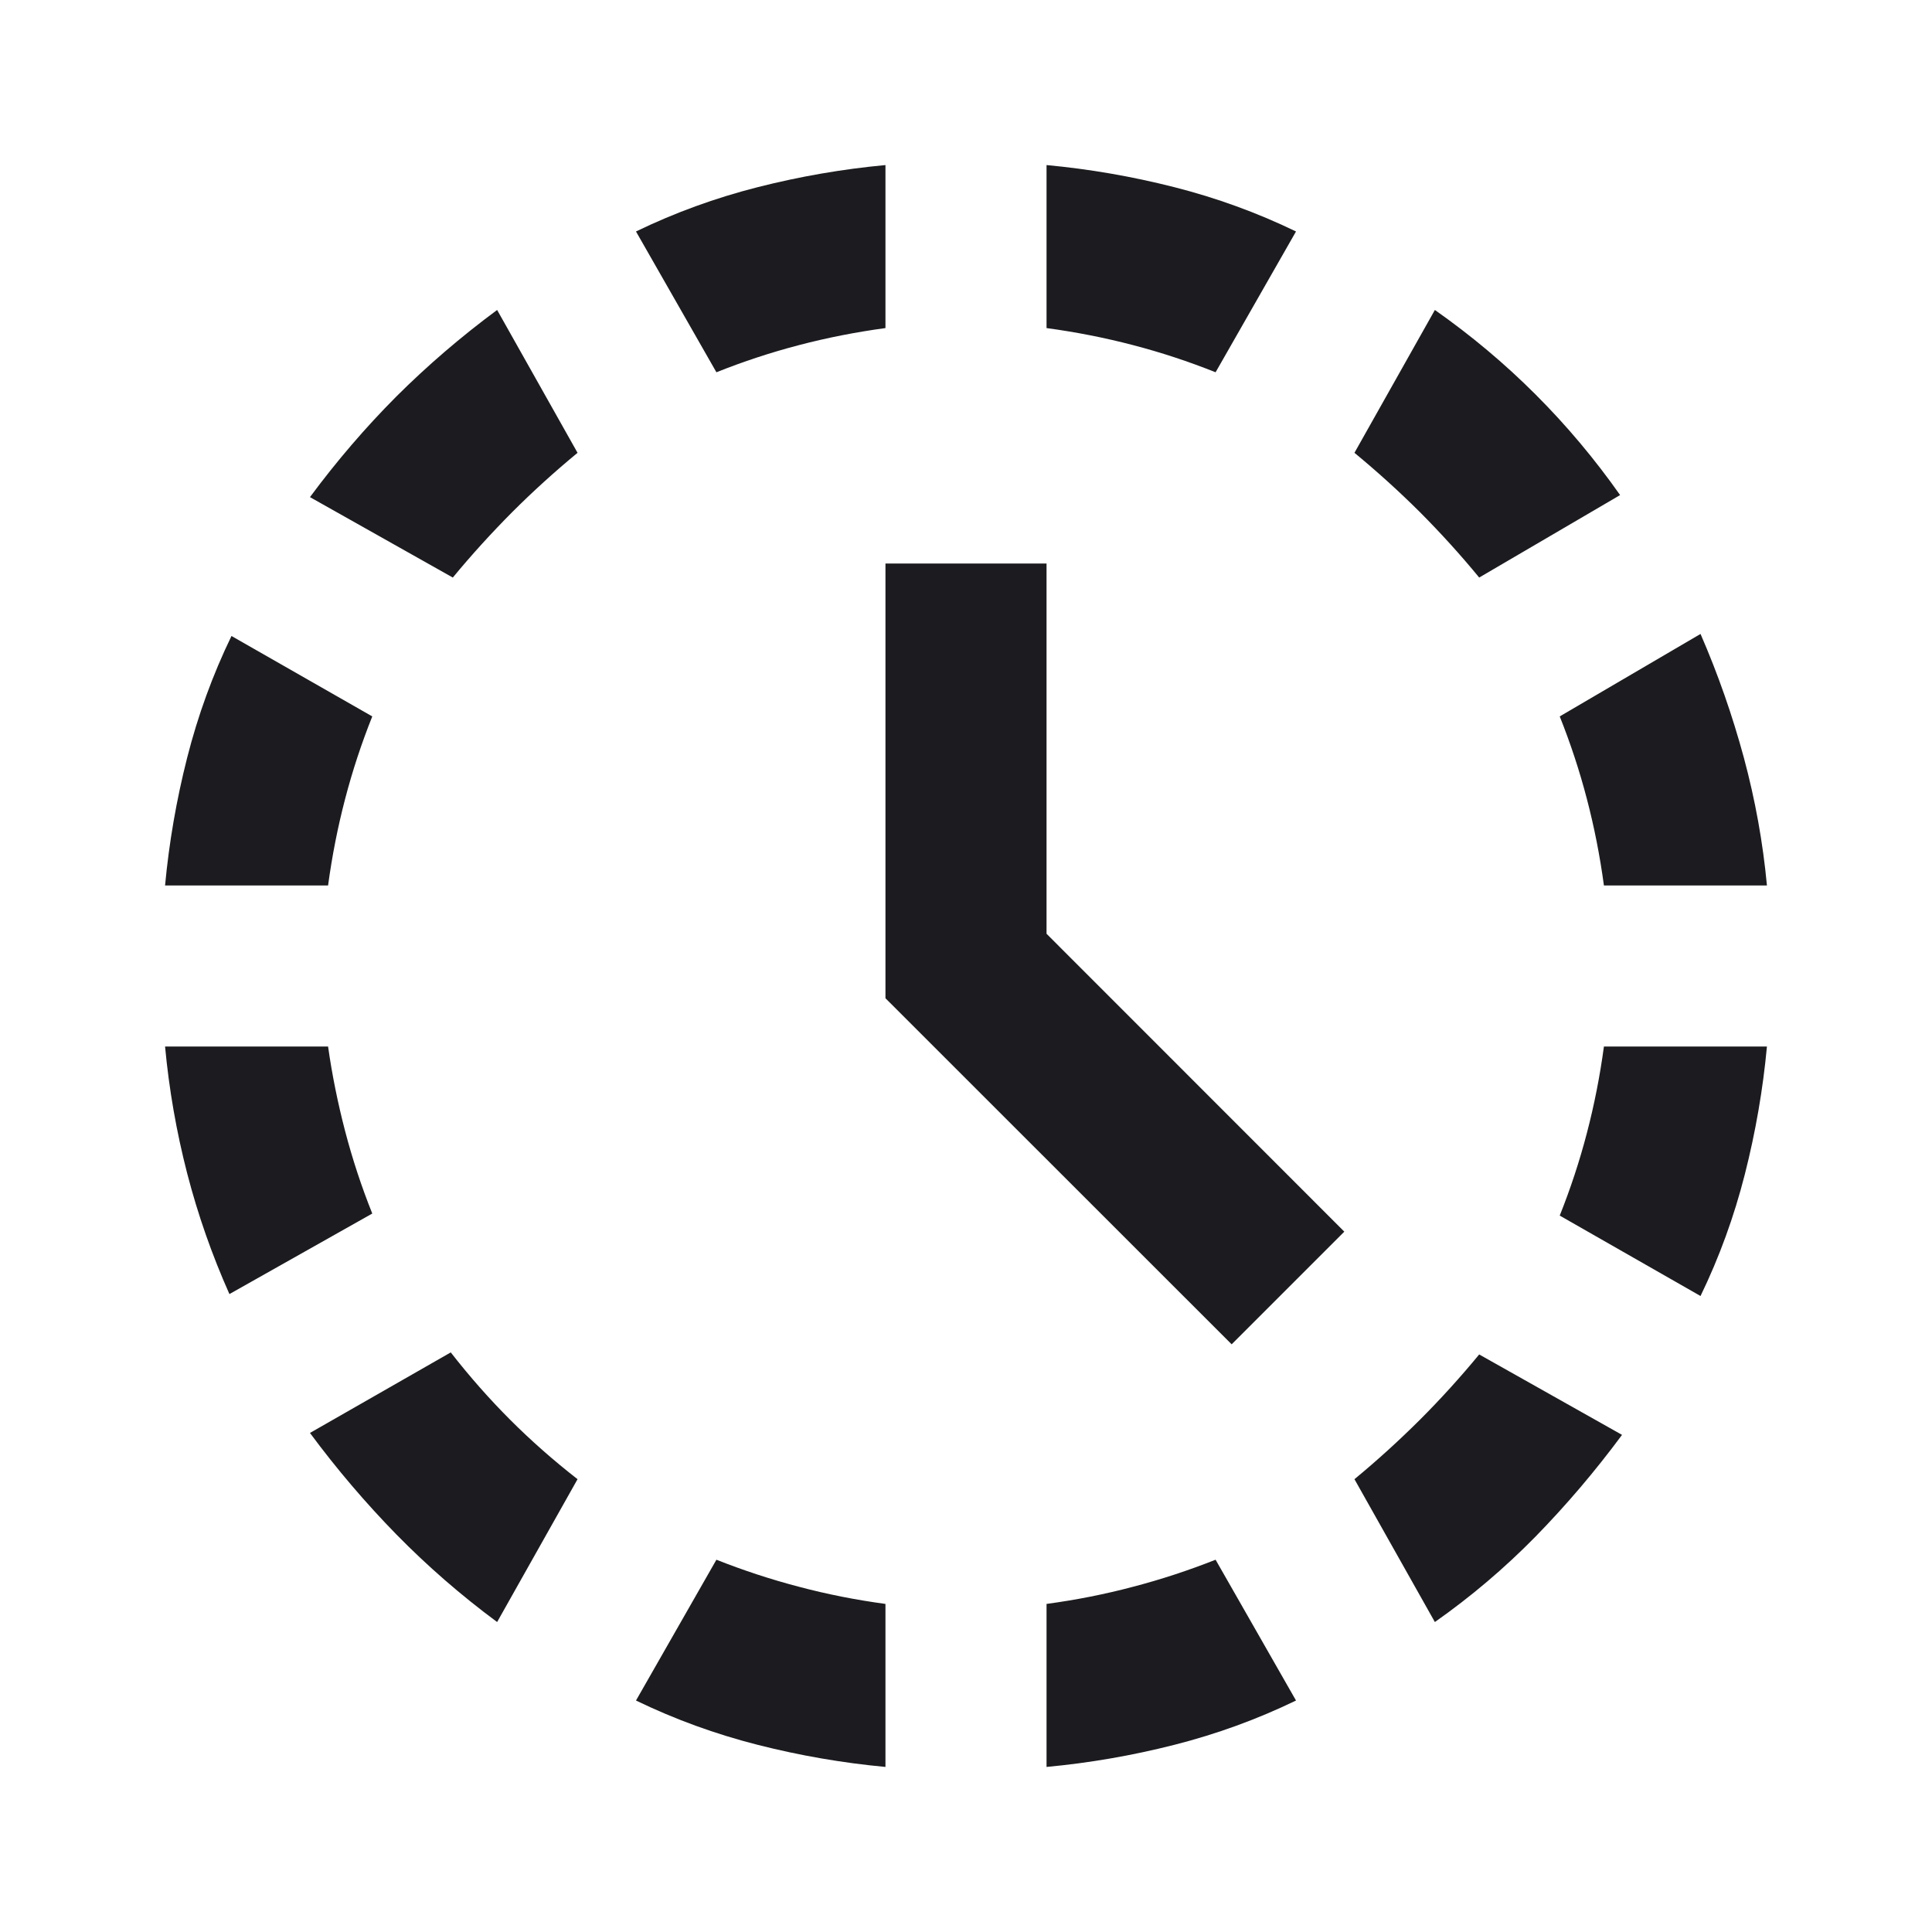
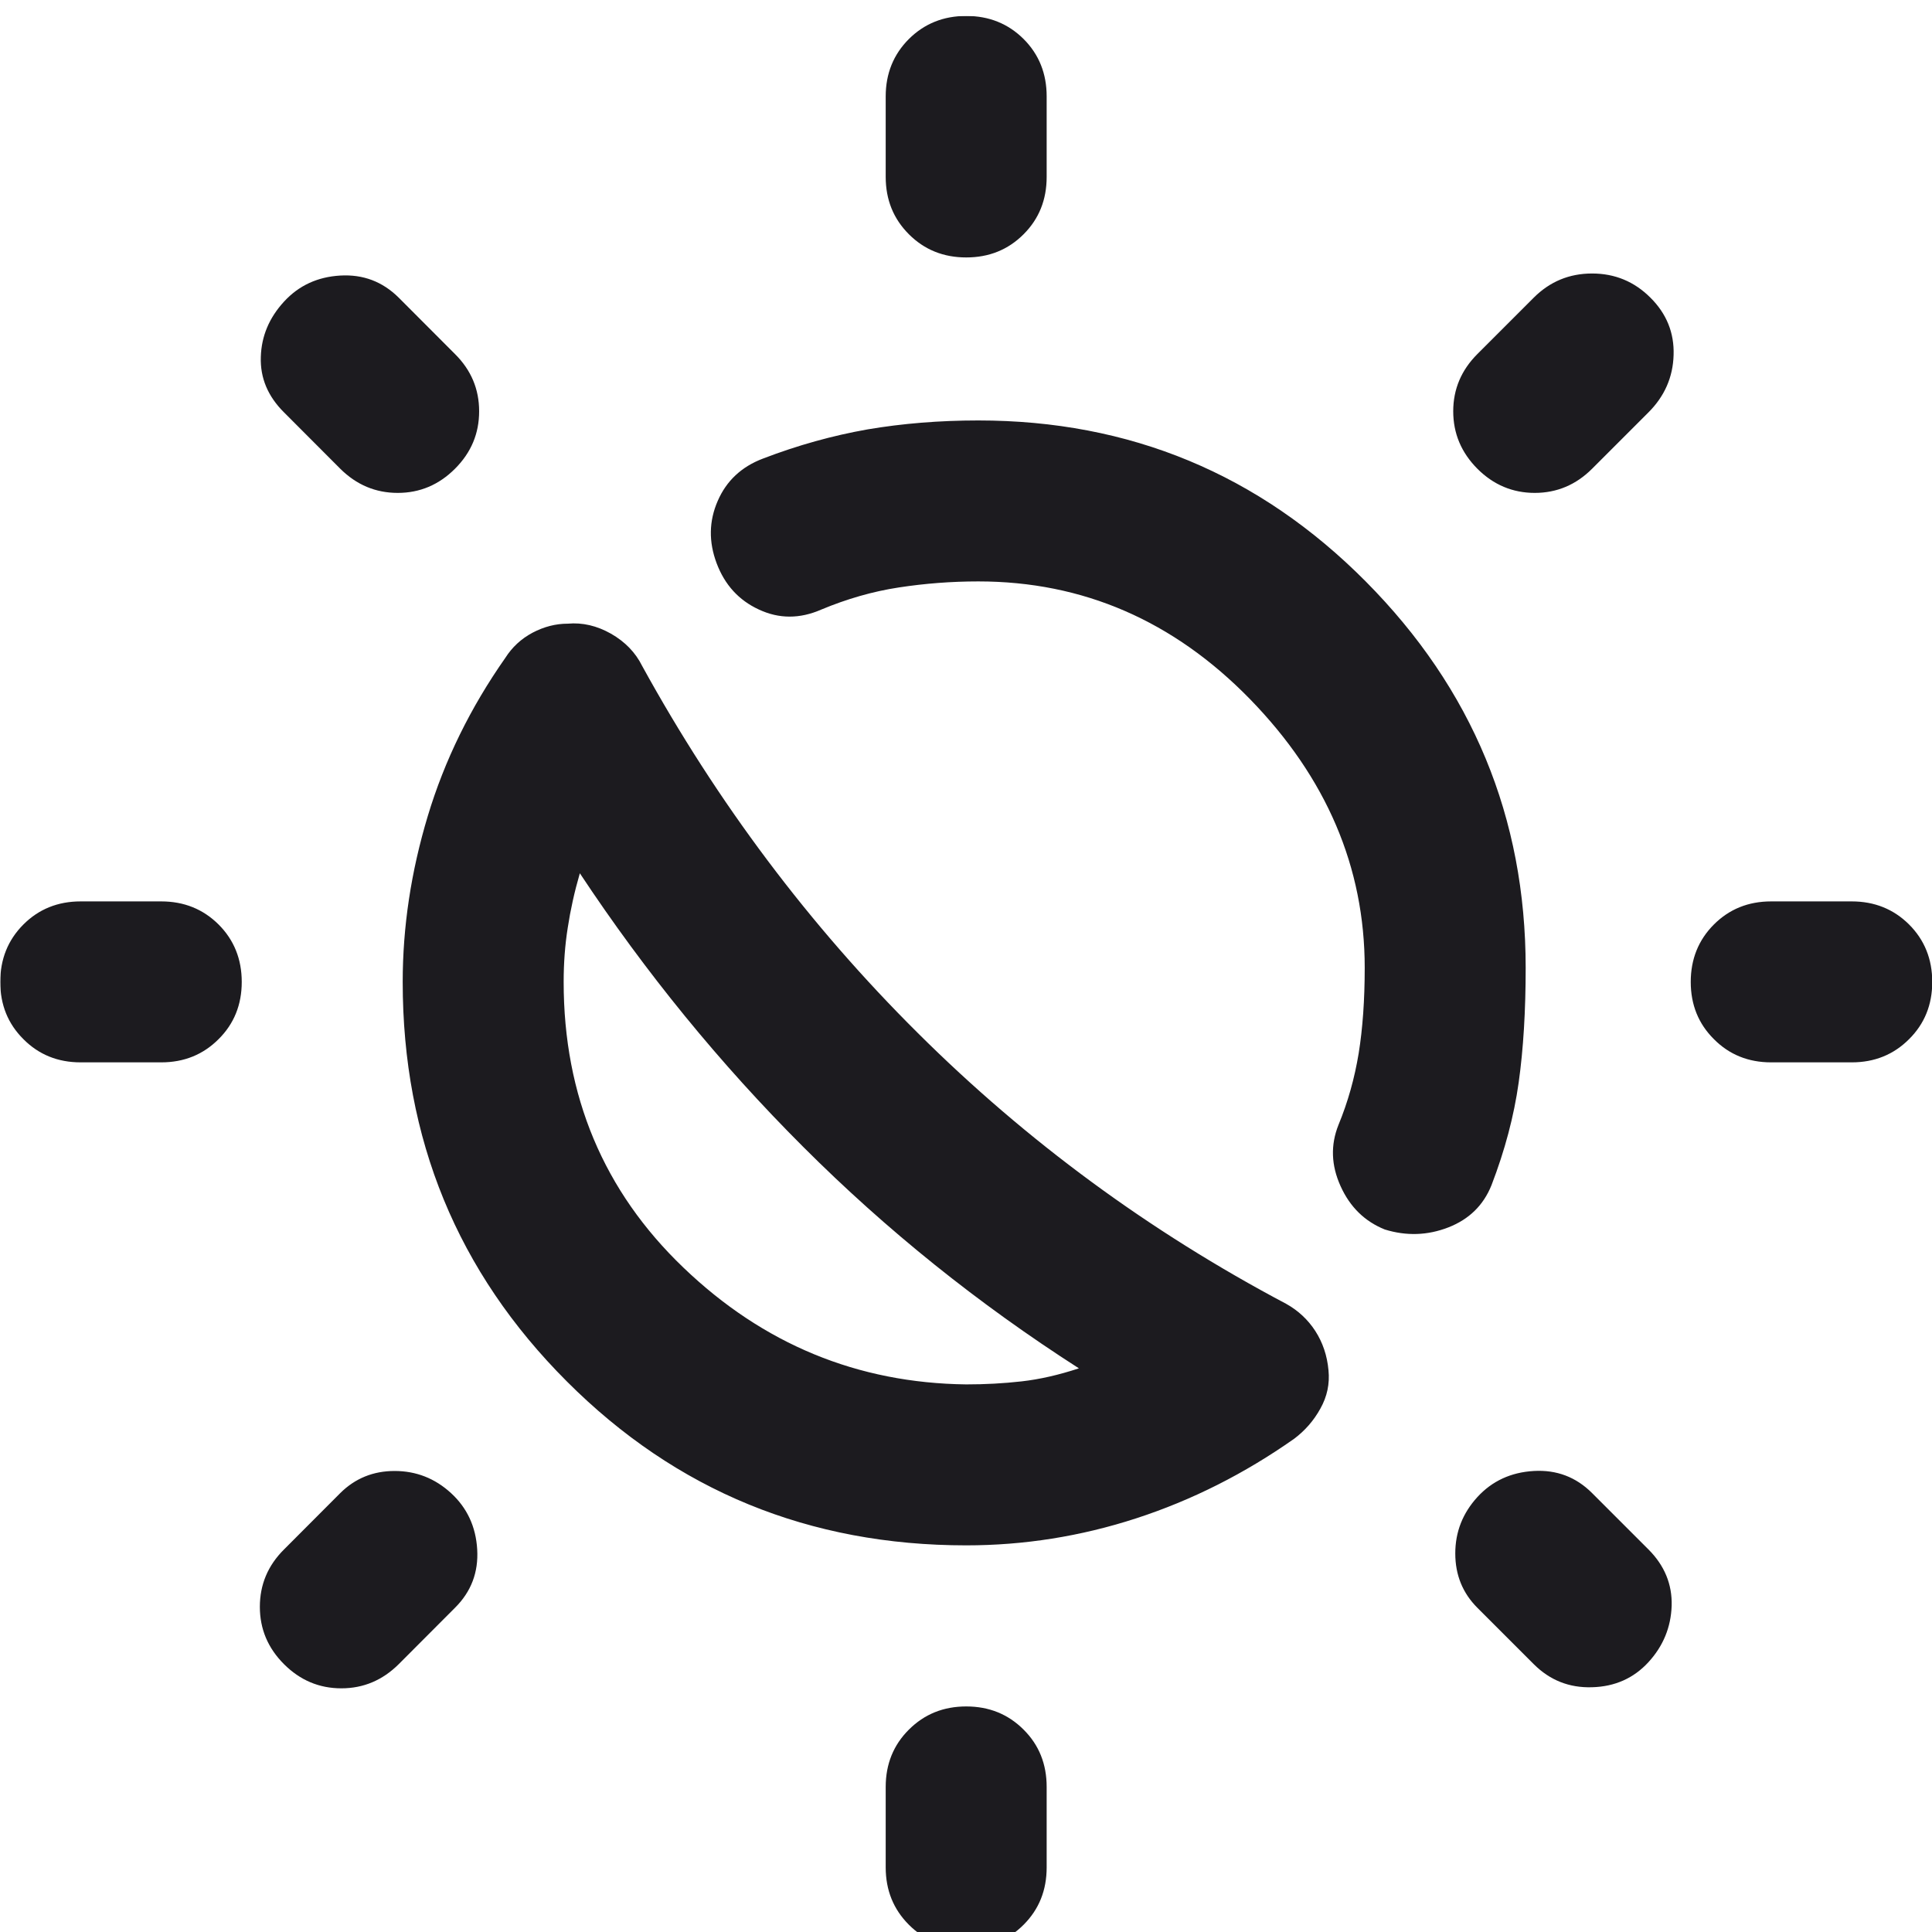
<svg xmlns="http://www.w3.org/2000/svg" width="16" height="16" viewBox="0 0 16 16" fill="none">
-   <mask id="mask0_1_769" style="mask-type:alpha" maskUnits="userSpaceOnUse" x="0" y="0" width="16" height="16">
+   <mask id="mask0_1_1156" style="mask-type:alpha" maskUnits="userSpaceOnUse" x="0" y="0" width="16" height="16">
    <rect width="16" height="16" fill="#D9D9D9" />
  </mask>
-   <g mask="url(#mask0_1_769)">
-     <path d="M10.2 11.133L7.333 8.267V4.667H8.667V7.733L11.133 10.2L10.2 11.133ZM1.9 10.717C1.756 10.394 1.639 10.061 1.55 9.717C1.461 9.372 1.4 9.022 1.367 8.667H2.717C2.75 8.9 2.797 9.133 2.858 9.367C2.919 9.6 2.994 9.828 3.083 10.05L1.9 10.717ZM1.367 7.333C1.4 6.978 1.461 6.625 1.55 6.275C1.639 5.925 1.761 5.589 1.917 5.267L3.083 5.933C2.994 6.156 2.919 6.383 2.858 6.617C2.797 6.85 2.75 7.089 2.717 7.333H1.367ZM4.117 13.433C3.817 13.211 3.539 12.969 3.283 12.708C3.028 12.447 2.789 12.167 2.567 11.867L3.733 11.2C3.889 11.4 4.053 11.586 4.225 11.758C4.397 11.93 4.583 12.094 4.783 12.25L4.117 13.433ZM3.75 4.783L2.567 4.117C2.789 3.817 3.028 3.539 3.283 3.283C3.539 3.028 3.817 2.789 4.117 2.567L4.783 3.75C4.594 3.906 4.414 4.069 4.242 4.241C4.07 4.414 3.906 4.594 3.75 4.783ZM7.333 14.633C6.978 14.6 6.625 14.539 6.275 14.45C5.925 14.361 5.589 14.239 5.267 14.083L5.933 12.917C6.156 13.005 6.383 13.08 6.617 13.141C6.85 13.203 7.089 13.25 7.333 13.283V14.633ZM5.933 3.083L5.267 1.917C5.589 1.761 5.925 1.639 6.275 1.55C6.625 1.461 6.978 1.4 7.333 1.367V2.717C7.089 2.75 6.85 2.797 6.617 2.858C6.383 2.919 6.156 2.994 5.933 3.083ZM8.667 14.633V13.283C8.911 13.25 9.15 13.203 9.383 13.141C9.617 13.08 9.844 13.005 10.067 12.917L10.733 14.083C10.411 14.239 10.075 14.361 9.725 14.45C9.375 14.539 9.022 14.6 8.667 14.633ZM10.067 3.083C9.844 2.994 9.617 2.919 9.383 2.858C9.15 2.797 8.911 2.75 8.667 2.717V1.367C9.022 1.4 9.375 1.461 9.725 1.55C10.075 1.639 10.411 1.761 10.733 1.917L10.067 3.083ZM11.883 13.433L11.217 12.25C11.406 12.094 11.586 11.93 11.759 11.758C11.931 11.586 12.095 11.405 12.25 11.217L13.433 11.883C13.211 12.183 12.972 12.464 12.717 12.725C12.461 12.986 12.183 13.222 11.883 13.433ZM12.25 4.783C12.095 4.594 11.931 4.414 11.759 4.241C11.586 4.069 11.406 3.906 11.217 3.75L11.883 2.567C12.183 2.778 12.461 3.011 12.717 3.267C12.972 3.522 13.206 3.8 13.417 4.1L12.25 4.783ZM13.283 7.333C13.25 7.089 13.203 6.85 13.142 6.617C13.081 6.383 13.006 6.156 12.917 5.933L14.083 5.25C14.228 5.583 14.347 5.925 14.442 6.275C14.536 6.625 14.6 6.978 14.633 7.333H13.283ZM14.083 10.733L12.917 10.067C13.006 9.844 13.081 9.617 13.142 9.383C13.203 9.15 13.25 8.911 13.283 8.667H14.633C14.6 9.022 14.539 9.375 14.45 9.725C14.361 10.075 14.239 10.411 14.083 10.733Z" fill="#1C1B1F" />
+   <g mask="url(#mask0_1_1156)">
+     <mask id="mask1_1_1156" style="mask-type:alpha" maskUnits="userSpaceOnUse" x="0" y="0" width="17" height="17">
+       <rect x="0.002" y="0.132" width="16" height="16" fill="#D9D9D9" />
+     </mask>
+     <g mask="url(#mask1_1_1156)">
+       <path d="M11.468 10.182C11.302 10.115 11.18 9.996 11.102 9.823C11.024 9.651 11.018 9.482 11.085 9.315C11.163 9.126 11.218 8.929 11.252 8.723C11.285 8.518 11.302 8.282 11.302 8.015C11.302 7.182 10.985 6.44 10.352 5.79C9.718 5.14 8.968 4.815 8.102 4.815C7.879 4.815 7.66 4.832 7.444 4.865C7.227 4.898 7.013 4.96 6.802 5.048C6.624 5.126 6.452 5.126 6.285 5.048C6.118 4.971 6.002 4.843 5.935 4.665C5.868 4.487 5.871 4.315 5.944 4.148C6.016 3.982 6.141 3.865 6.318 3.798C6.607 3.687 6.896 3.607 7.185 3.556C7.474 3.507 7.779 3.482 8.102 3.482C9.357 3.482 10.427 3.926 11.31 4.815C12.193 5.704 12.635 6.771 12.635 8.015C12.635 8.371 12.616 8.687 12.577 8.965C12.538 9.243 12.463 9.526 12.352 9.815C12.285 9.982 12.166 10.098 11.994 10.165C11.821 10.232 11.646 10.237 11.468 10.182ZM8.002 12.798C6.702 12.798 5.599 12.346 4.694 11.44C3.788 10.534 3.335 9.432 3.335 8.132C3.335 7.676 3.404 7.218 3.543 6.757C3.682 6.296 3.896 5.86 4.185 5.448C4.241 5.36 4.316 5.29 4.41 5.24C4.505 5.19 4.602 5.165 4.702 5.165C4.824 5.154 4.943 5.182 5.06 5.248C5.177 5.315 5.263 5.404 5.318 5.515C5.941 6.648 6.702 7.662 7.602 8.556C8.502 9.451 9.518 10.198 10.652 10.798C10.752 10.854 10.832 10.929 10.893 11.023C10.954 11.118 10.991 11.226 11.002 11.348C11.013 11.46 10.991 11.565 10.935 11.665C10.88 11.765 10.807 11.848 10.718 11.915C10.307 12.204 9.871 12.424 9.41 12.574C8.949 12.724 8.479 12.798 8.002 12.798ZM8.002 11.465C8.157 11.465 8.31 11.457 8.46 11.44C8.61 11.423 8.768 11.387 8.935 11.332C8.102 10.798 7.341 10.187 6.652 9.498C5.963 8.81 5.346 8.054 4.802 7.232C4.757 7.387 4.724 7.537 4.702 7.682C4.679 7.826 4.668 7.976 4.668 8.132C4.668 9.076 4.999 9.865 5.66 10.498C6.321 11.132 7.102 11.454 8.002 11.465ZM8.002 2.132C7.813 2.132 7.655 2.068 7.527 1.94C7.399 1.812 7.335 1.654 7.335 1.465V0.798C7.335 0.61 7.399 0.451 7.527 0.323C7.655 0.196 7.813 0.132 8.002 0.132C8.191 0.132 8.349 0.196 8.477 0.323C8.605 0.451 8.668 0.61 8.668 0.798V1.465C8.668 1.654 8.605 1.812 8.477 1.94C8.349 2.068 8.191 2.132 8.002 2.132ZM8.002 16.132C7.813 16.132 7.655 16.068 7.527 15.94C7.399 15.812 7.335 15.654 7.335 15.465V14.798C7.335 14.61 7.399 14.451 7.527 14.324C7.655 14.196 7.813 14.132 8.002 14.132C8.191 14.132 8.349 14.196 8.477 14.324C8.605 14.451 8.668 14.61 8.668 14.798V15.465C8.668 15.654 8.605 15.812 8.477 15.94C8.349 16.068 8.191 16.132 8.002 16.132ZM12.235 3.882C12.102 3.748 12.035 3.59 12.035 3.406C12.035 3.223 12.102 3.065 12.235 2.932L12.702 2.465C12.835 2.332 12.996 2.265 13.185 2.265C13.374 2.265 13.535 2.332 13.668 2.465C13.802 2.598 13.866 2.757 13.86 2.94C13.855 3.123 13.785 3.282 13.652 3.415L13.185 3.882C13.052 4.015 12.893 4.082 12.71 4.082C12.527 4.082 12.368 4.015 12.235 3.882ZM2.352 13.782C2.218 13.648 2.152 13.49 2.152 13.307C2.152 13.124 2.218 12.965 2.352 12.832L2.818 12.365C2.941 12.243 3.091 12.182 3.268 12.182C3.446 12.182 3.602 12.243 3.735 12.365C3.868 12.487 3.941 12.643 3.952 12.832C3.963 13.021 3.902 13.182 3.768 13.315L3.302 13.782C3.168 13.915 3.01 13.982 2.827 13.982C2.643 13.982 2.485 13.915 2.352 13.782ZM14.668 8.798C14.479 8.798 14.321 8.734 14.194 8.606C14.066 8.479 14.002 8.321 14.002 8.132C14.002 7.943 14.066 7.784 14.194 7.656C14.321 7.529 14.479 7.465 14.668 7.465H15.335C15.524 7.465 15.682 7.529 15.81 7.656C15.938 7.784 16.002 7.943 16.002 8.132C16.002 8.321 15.938 8.479 15.81 8.606C15.682 8.734 15.524 8.798 15.335 8.798H14.668ZM0.668 8.798C0.479 8.798 0.321 8.734 0.194 8.606C0.066 8.479 0.002 8.321 0.002 8.132C0.002 7.943 0.066 7.784 0.194 7.656C0.321 7.529 0.479 7.465 0.668 7.465H1.335C1.524 7.465 1.682 7.529 1.81 7.656C1.938 7.784 2.002 7.943 2.002 8.132C2.002 8.321 1.938 8.479 1.81 8.606C1.682 8.734 1.524 8.798 1.335 8.798H0.668ZM12.702 13.782L12.235 13.315C12.113 13.193 12.052 13.043 12.052 12.865C12.052 12.687 12.113 12.532 12.235 12.398C12.357 12.265 12.513 12.193 12.702 12.182C12.891 12.171 13.052 12.232 13.185 12.365L13.652 12.832C13.785 12.965 13.849 13.121 13.844 13.298C13.838 13.476 13.774 13.632 13.652 13.765C13.53 13.898 13.374 13.968 13.185 13.973C12.996 13.979 12.835 13.915 12.702 13.782ZM2.818 3.882L2.352 3.415C2.218 3.282 2.154 3.129 2.16 2.956C2.165 2.784 2.229 2.632 2.352 2.498C2.474 2.365 2.629 2.293 2.818 2.282C3.007 2.271 3.168 2.332 3.302 2.465L3.768 2.932C3.902 3.065 3.968 3.223 3.968 3.406C3.968 3.59 3.902 3.748 3.768 3.882C3.635 4.015 3.477 4.082 3.294 4.082C3.11 4.082 2.952 4.015 2.818 3.882Z" fill="#1C1B1F" />
+     </g>
  </g>
</svg>
